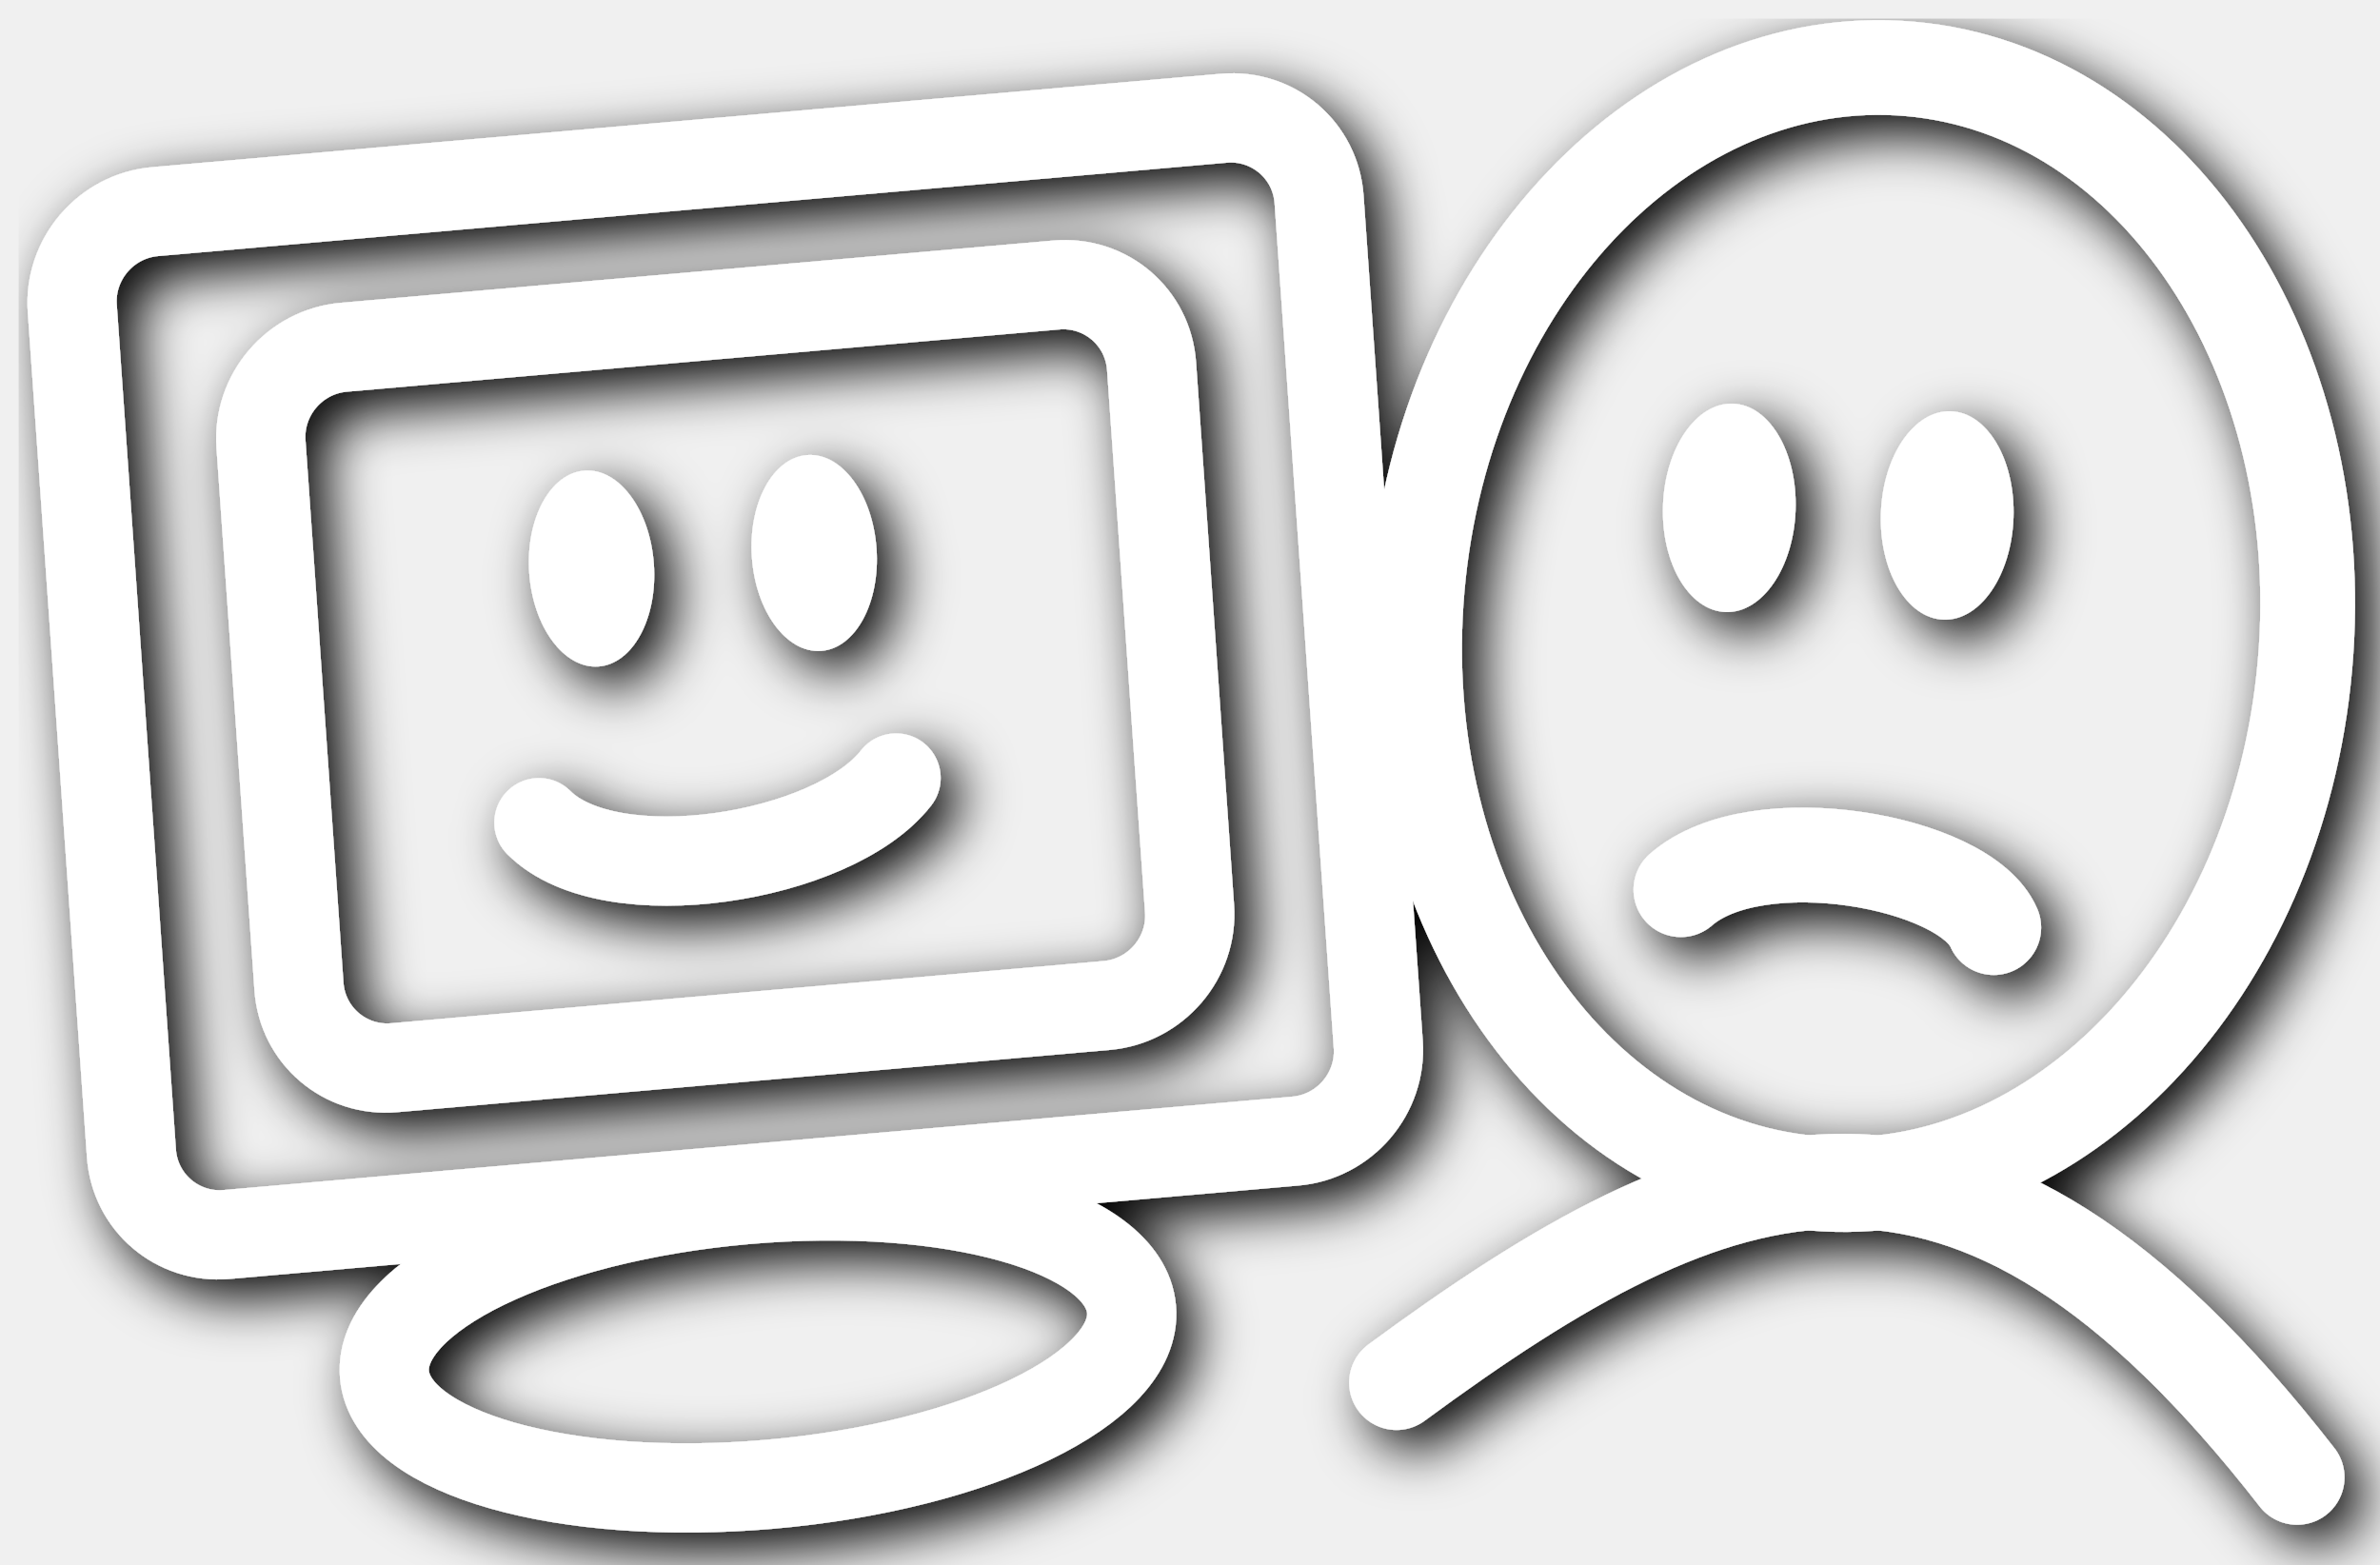
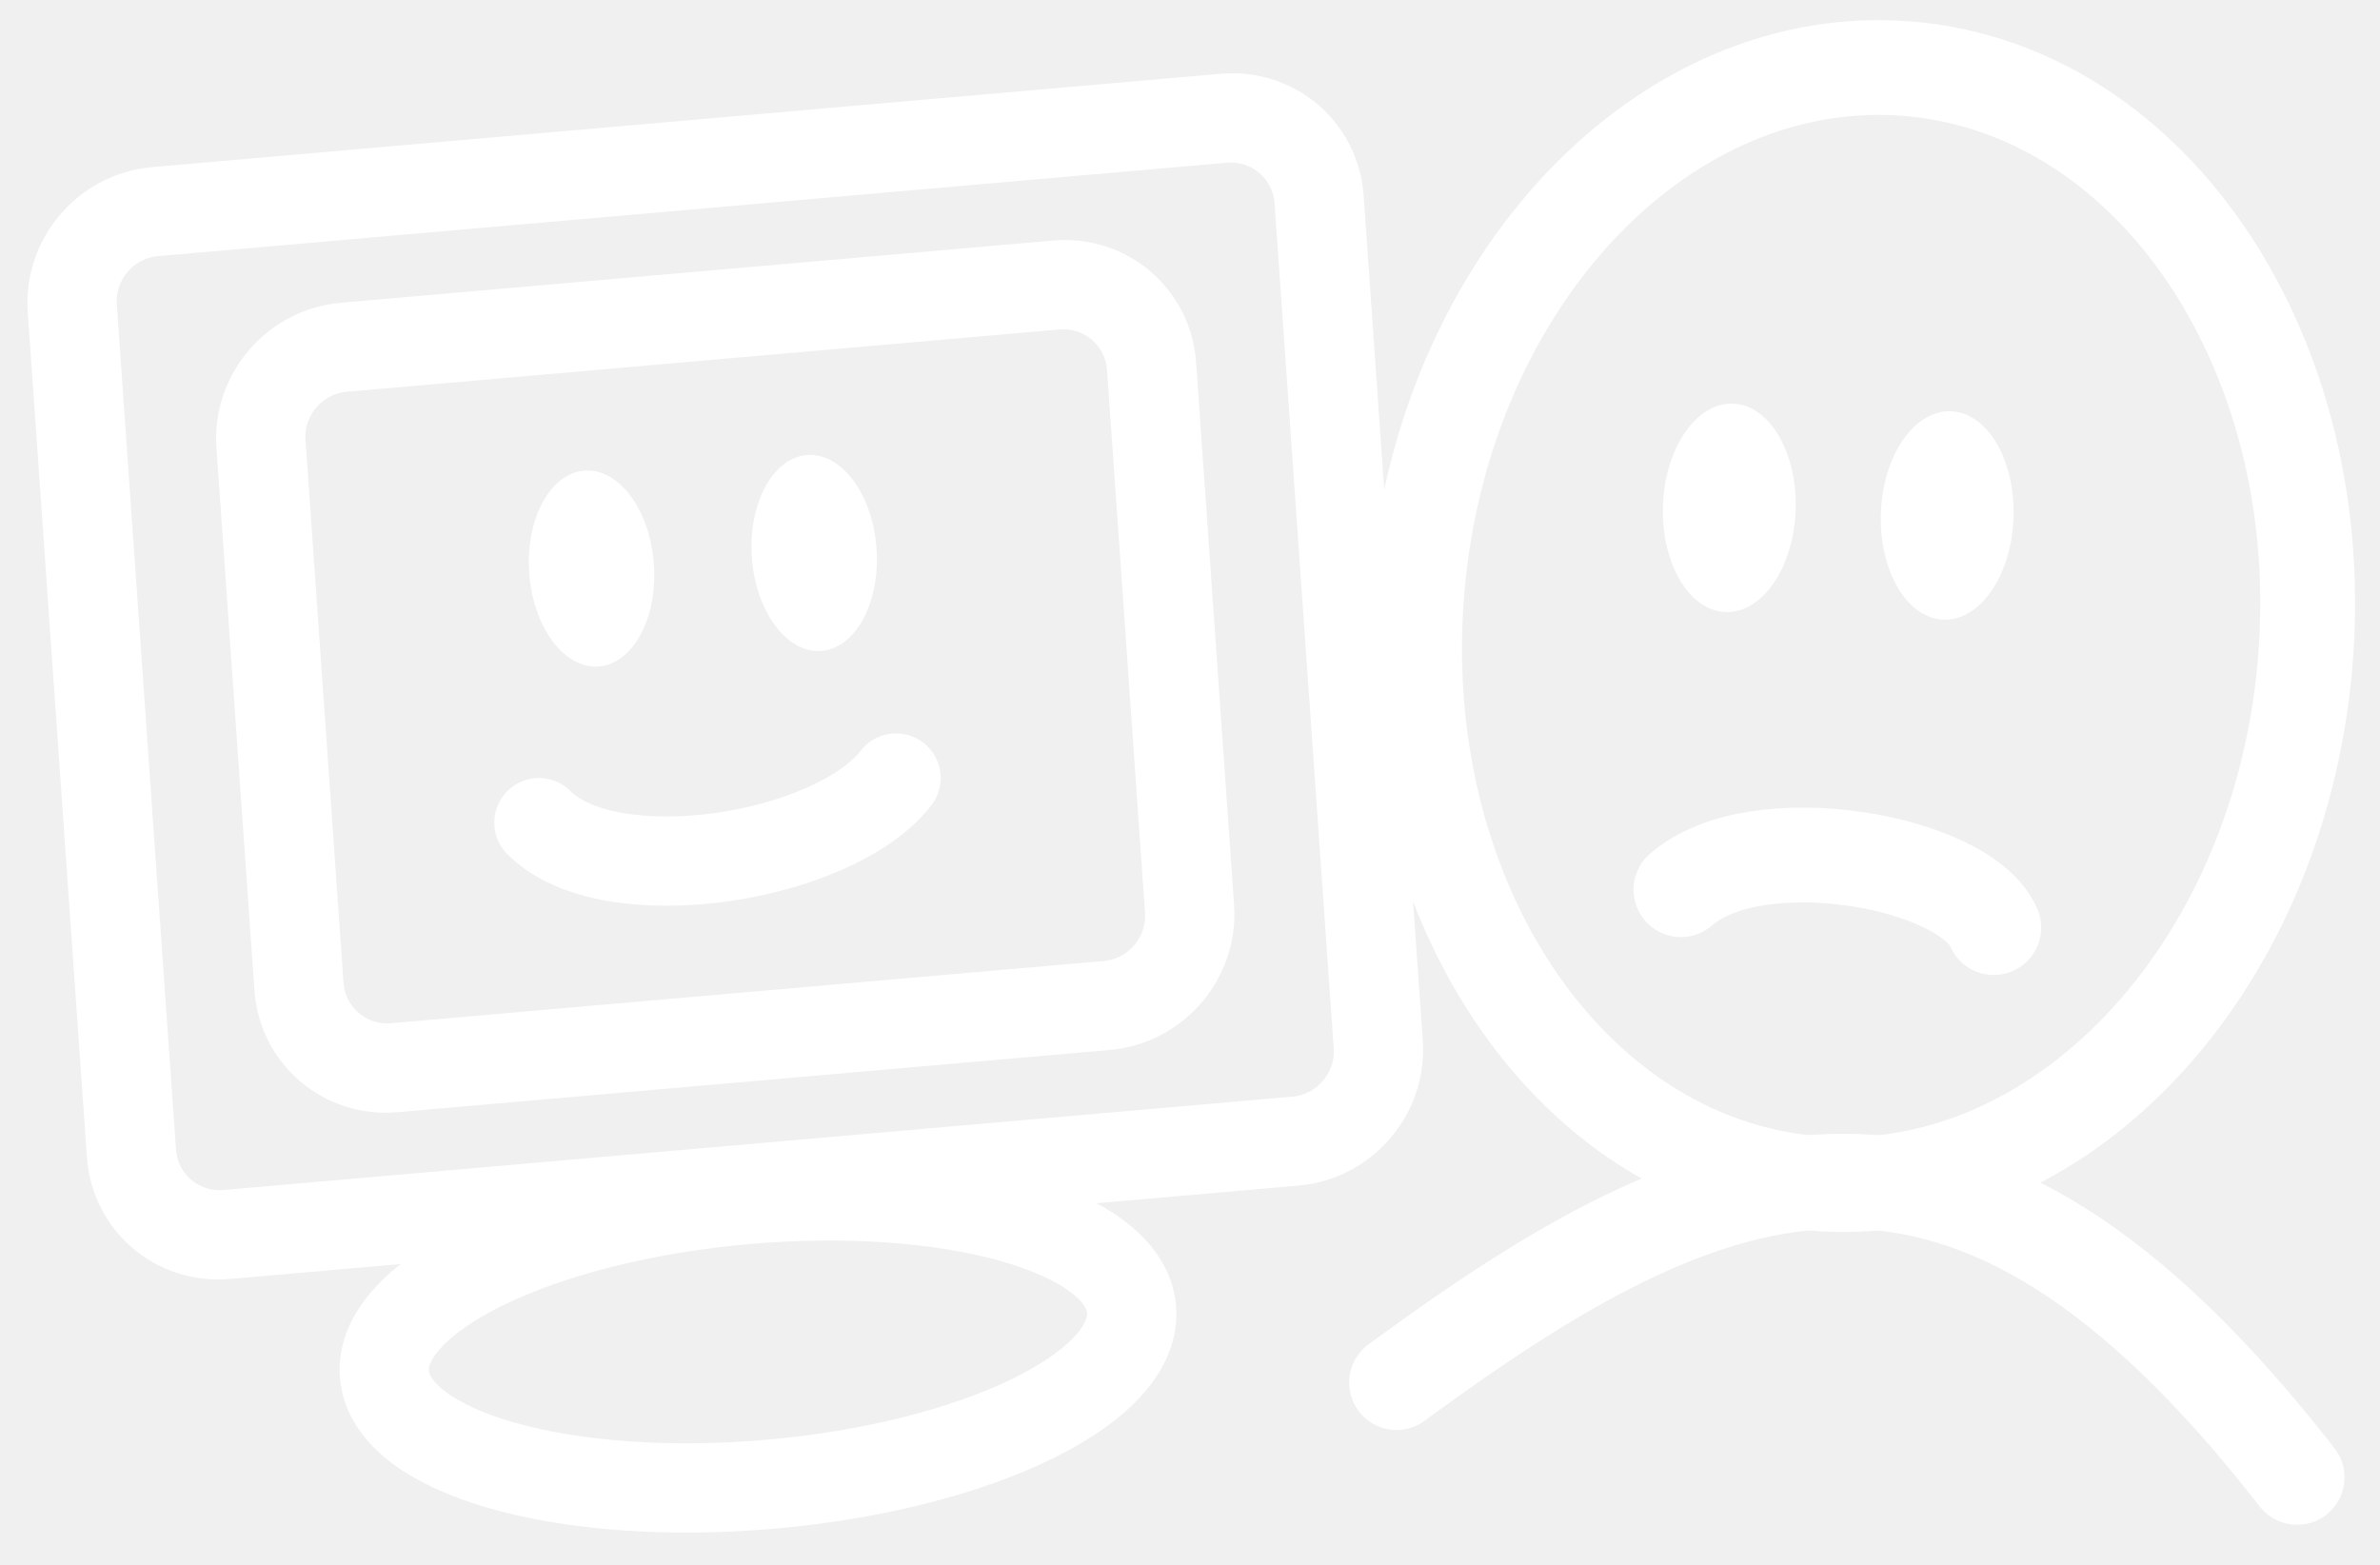
<svg xmlns="http://www.w3.org/2000/svg" version="1.0" width="108" height="71" viewBox="-50 -5 257 170" stroke="#fff" stroke-width="10" fill="none">
-   <defs>
-     <filter id="a">
-       <feDropShadow dx="2" dy="2" stdDeviation="3" />
-     </filter>
-   </defs>
-   <g filter="url(#a)">
-     <g transform="matrix(.97 0 0 .97 -50.44 4.85)">
-       <rect x="6" y="15" rx="10" ry="10" width="140" height="115" transform="matrix(.99756 -.08717 .06976 .99635 0 0)" />
-       <rect x="26" y="32" rx="10" ry="10" width="100" height="81" transform="matrix(.99756 -.08717 .06976 .99635 0 0)" />
-       <ellipse cx="62" cy="58" rx="7" ry="11" transform="rotate(-4)" fill="#fff" stroke="none" />
-       <ellipse cx="87" cy="58" rx="7" ry="11" transform="rotate(-4)" fill="#fff" stroke="none" />
-       <path stroke-linecap="round" d="M60 82c8 8 33 4 40-5" />
-       <ellipse cx="72" cy="147" rx="42" ry="16" transform="rotate(-5)" />
-     </g>
-     <g transform="matrix(-1.03 0 0 1.03 234.84 -4.12)">
-       <ellipse cx="75" cy="72" rx="47" ry="59" transform="rotate(-5)" />
-       <ellipse cx="70" cy="56" rx="7" ry="11" fill="#fff" transform="rotate(-2)" stroke="none" />
-       <ellipse cx="93" cy="56" rx="7" ry="11" fill="#fff" transform="rotate(-2)" stroke="none" />
-       <path stroke-linecap="round" d="M67 97c3-7 25-11 33-4M35 155c35-45 61-35 95-10" />
-     </g>
+   <g transform="matrix(.97 0 0 .97 -50.44 4.85)">
+     <rect x="6" y="15" rx="10" ry="10" width="140" height="115" transform="matrix(.99756 -.08717 .06976 .99635 0 0)" />
+     <rect x="26" y="32" rx="10" ry="10" width="100" height="81" transform="matrix(.99756 -.08717 .06976 .99635 0 0)" />
+     <ellipse cx="62" cy="58" rx="7" ry="11" transform="rotate(-4)" fill="#fff" stroke="none" />
+     <ellipse cx="87" cy="58" rx="7" ry="11" transform="rotate(-4)" fill="#fff" stroke="none" />
+     <path stroke-linecap="round" d="M60 82c8 8 33 4 40-5" />
+     <ellipse cx="72" cy="147" rx="42" ry="16" transform="rotate(-5)" />
+   </g>
+   <g transform="matrix(-1.03 0 0 1.03 234.84 -4.12)">
+     <ellipse cx="75" cy="72" rx="47" ry="59" transform="rotate(-5)" />
+     <ellipse cx="70" cy="56" rx="7" ry="11" fill="#fff" transform="rotate(-2)" stroke="none" />
+     <ellipse cx="93" cy="56" rx="7" ry="11" fill="#fff" transform="rotate(-2)" stroke="none" />
+     <path stroke-linecap="round" d="M67 97c3-7 25-11 33-4M35 155c35-45 61-35 95-10" />
  </g>
</svg>
